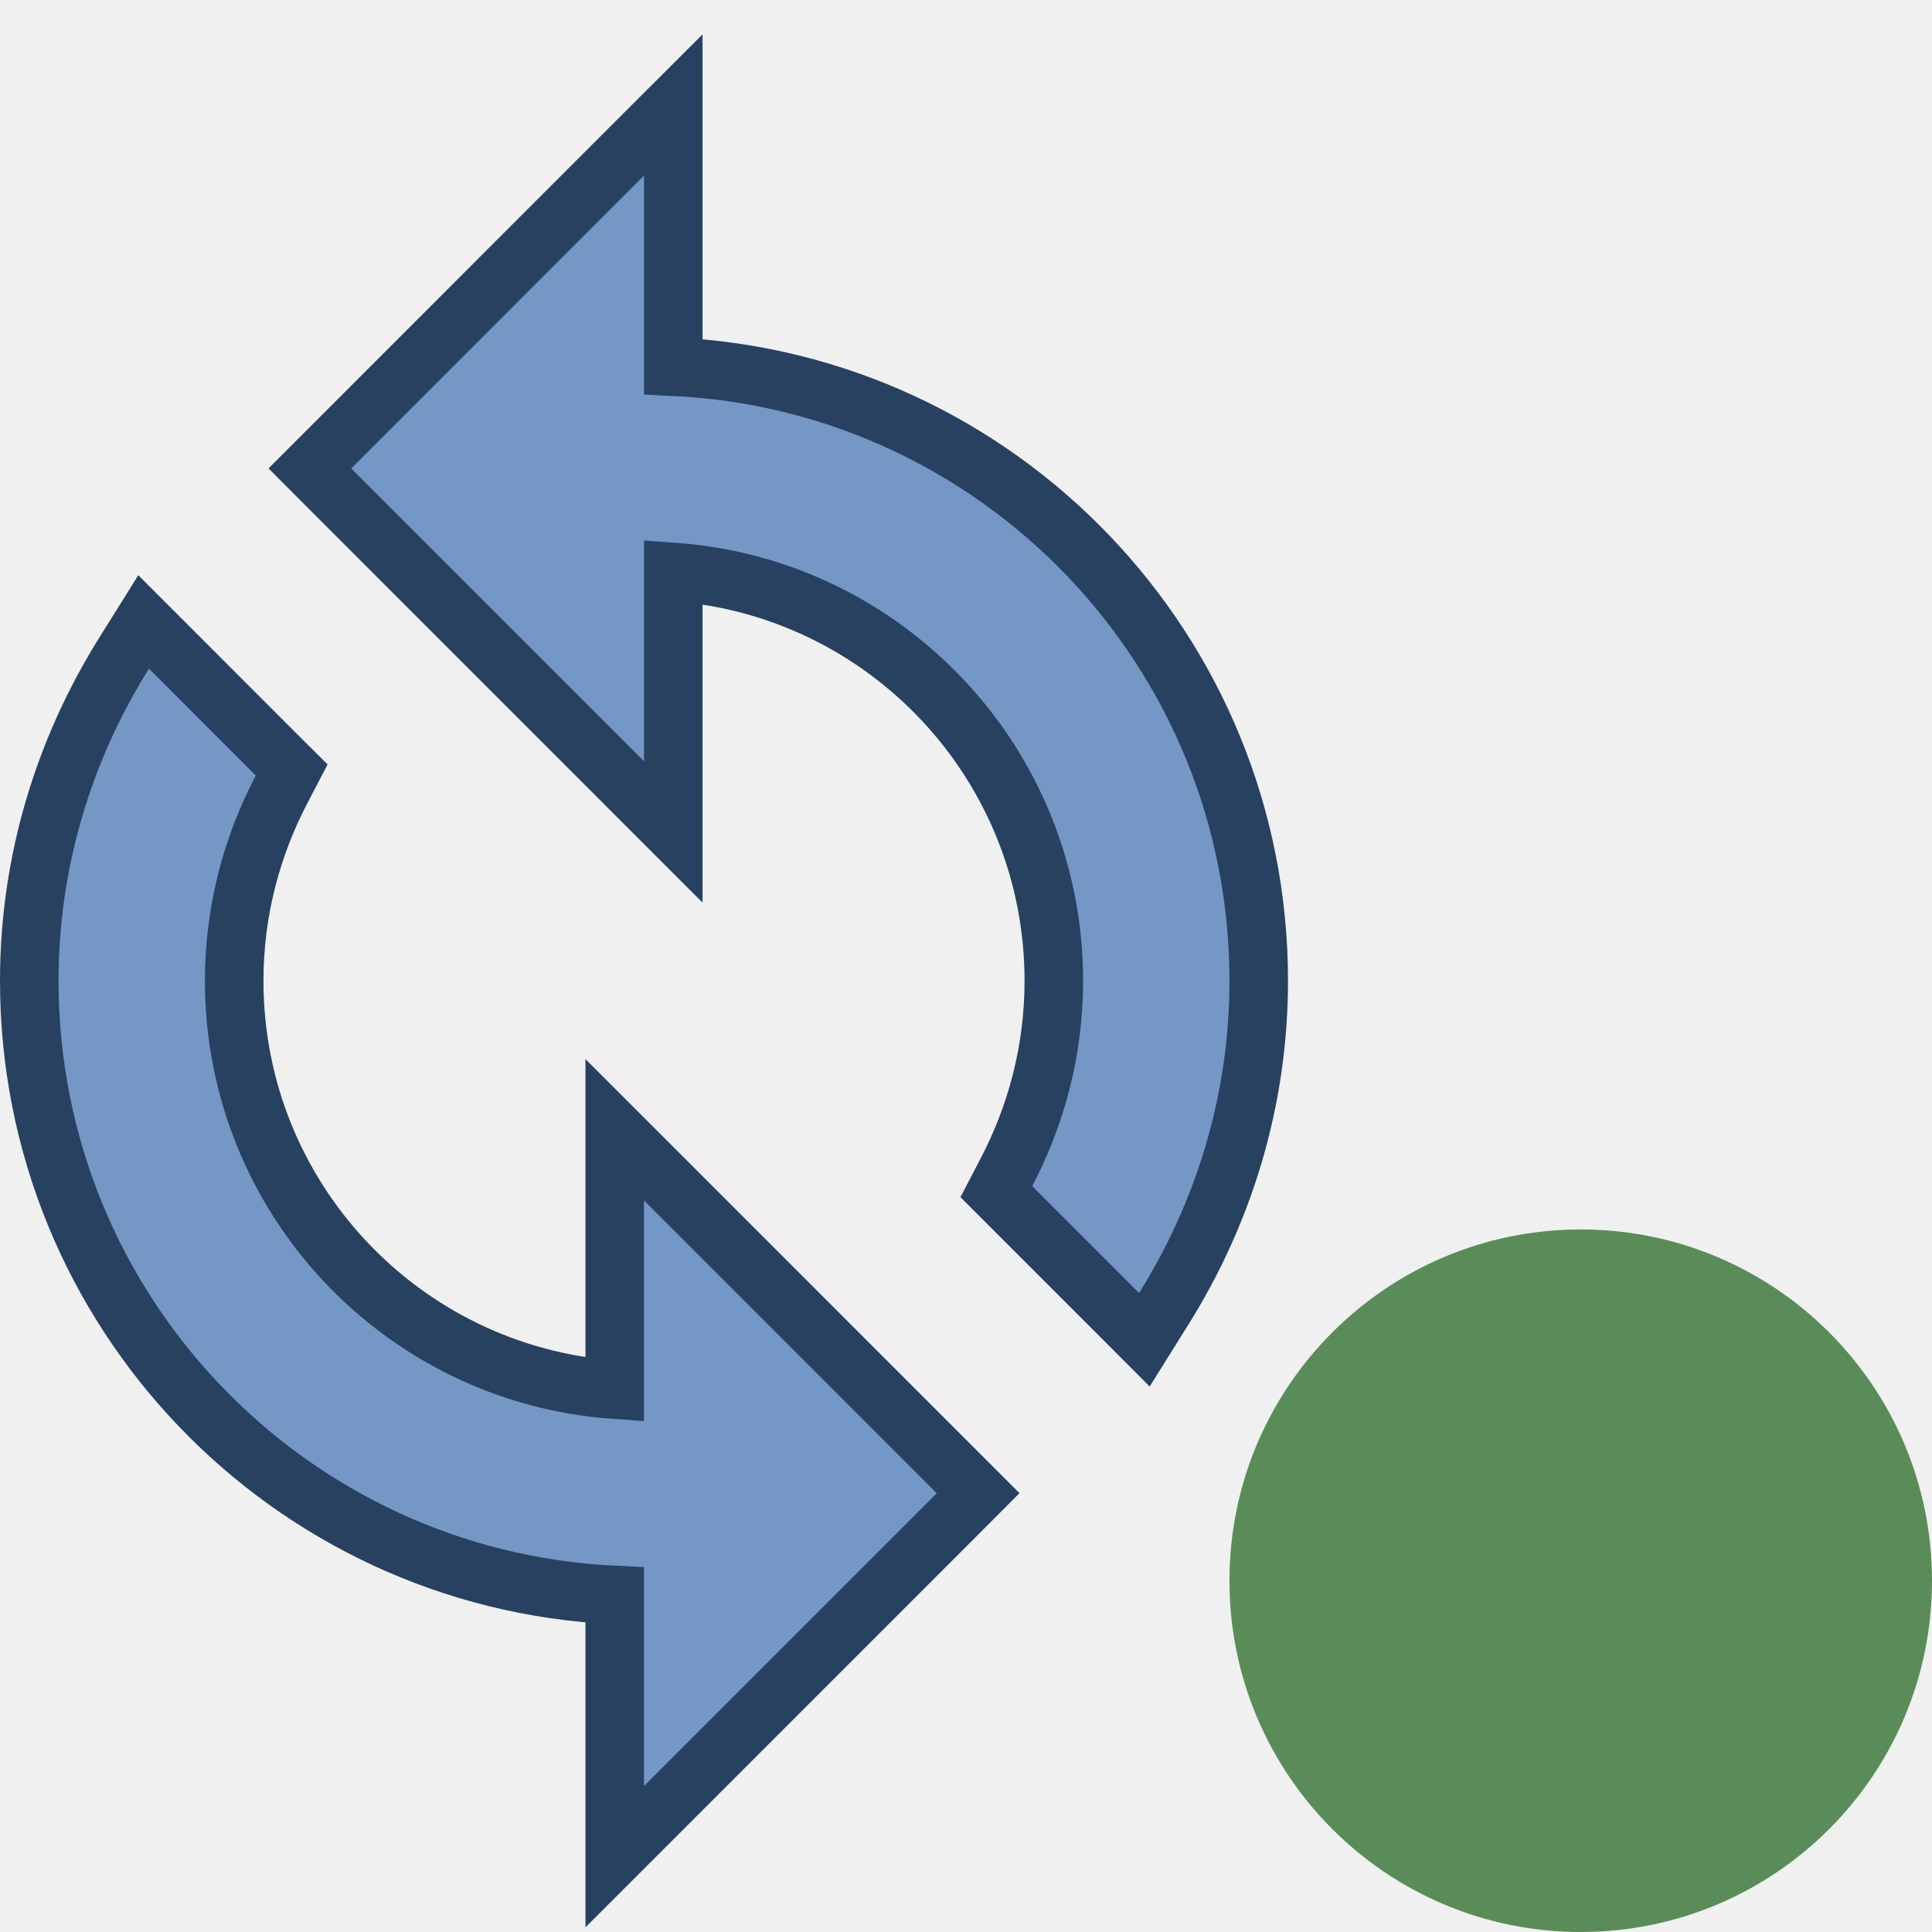
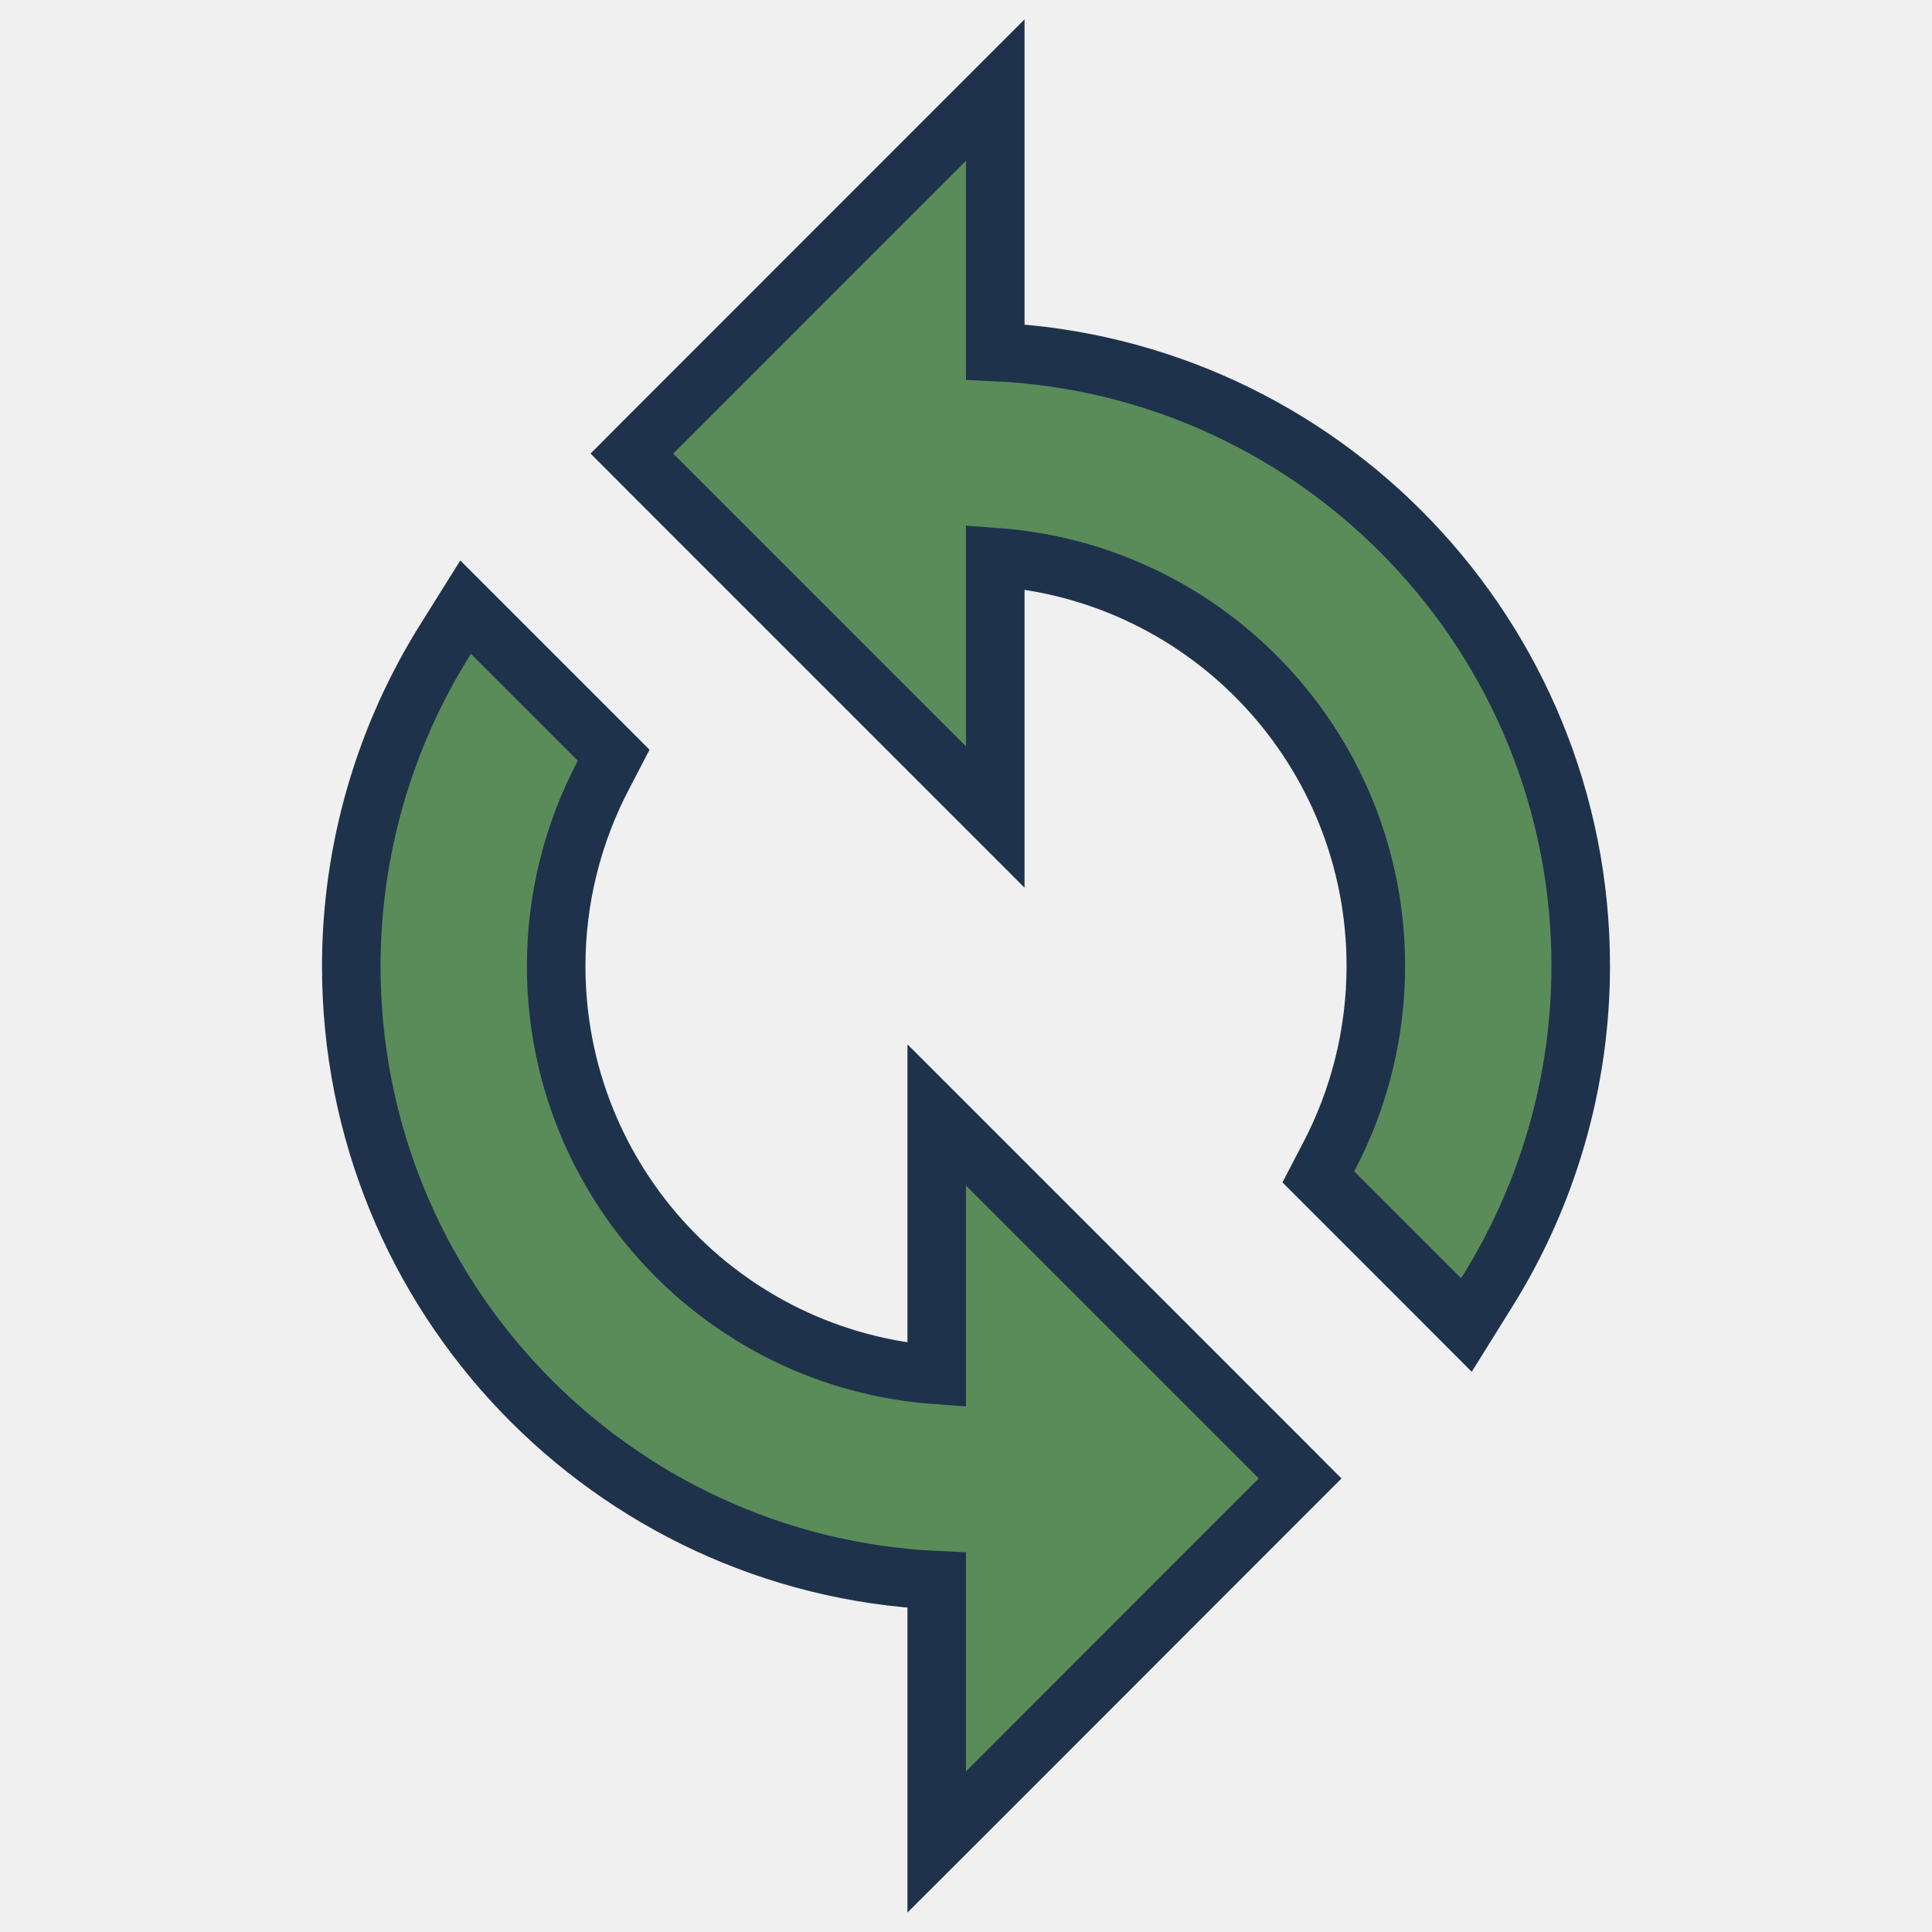
- <svg xmlns="http://www.w3.org/2000/svg" width="33" height="33" viewBox="0 0 33 33" fill="none">
-   <g clip-path="url(#clip0_2676_143)">
-     <path d="M11.5 13.002V9.769C15.134 10.025 18 13.053 18 16.753C18 17.937 17.703 19.046 17.188 20.028L17.018 20.354L17.278 20.614L19.103 22.439L19.547 22.884L19.88 22.351C20.895 20.726 21.5 18.816 21.5 16.753C21.5 11.118 17.069 6.523 11.5 6.263V3V1.793L10.646 2.646L5.646 7.648L5.293 8.001L5.646 8.355L10.646 13.356L11.5 14.21V13.002ZM10.5 20.504V23.737C6.866 23.481 4 20.454 4 16.753C4 15.569 4.297 14.461 4.812 13.478L4.982 13.152L4.722 12.893L2.897 11.067L2.453 10.623L2.12 11.156C1.105 12.78 0.5 14.691 0.5 16.753C0.5 22.388 4.931 26.983 10.5 27.244V30.506V31.714L11.354 30.86L16.354 25.859L16.707 25.505L16.354 25.152L11.354 20.151L10.5 19.297V20.504Z" fill="#7597C6" stroke="#284161" />
-     <circle cx="27" cy="27" r="6" fill="#5A8C5A" />
+ <svg xmlns="http://www.w3.org/2000/svg" width="33" height="33" fill="none" viewBox="0 0 33 33">
+   <g clip-path="url(#a)">
+     <path d="M17 12.752V9.516a7 7 0 0 1 6.5 6.985 7 7 0 0 1-.812 3.275l-.17.326.26.26 1.825 1.825.444.445.333-.534A10.5 10.5 0 0 0 27 16.502c0-5.635-4.431-10.23-10-10.49V1.538l-.854.854-5 5.001-.353.354.353.354 5 5 .854.854zm-1 7.5v3.234a7 7 0 0 1-6.5-6.984 7 7 0 0 1 .812-3.275l.17-.327-.26-.26-1.825-1.825-.444-.444-.333.532A10.5 10.5 0 0 0 6 16.502c0 5.635 4.431 10.23 10 10.49v4.47l.854-.853 5-5.003.353-.353-.353-.354-5-5-.854-.854Z" style="fill:#5a8c5a;fill-opacity:1;stroke:#1f324c;stroke-opacity:1" />
  </g>
  <defs>
-     <clipPath id="clip0_2676_143">
-       <rect width="33" height="33" fill="white" />
+     <clipPath id="a">
+       <path fill="#fff" d="M0 0h33v33H0z" />
    </clipPath>
  </defs>
</svg>
